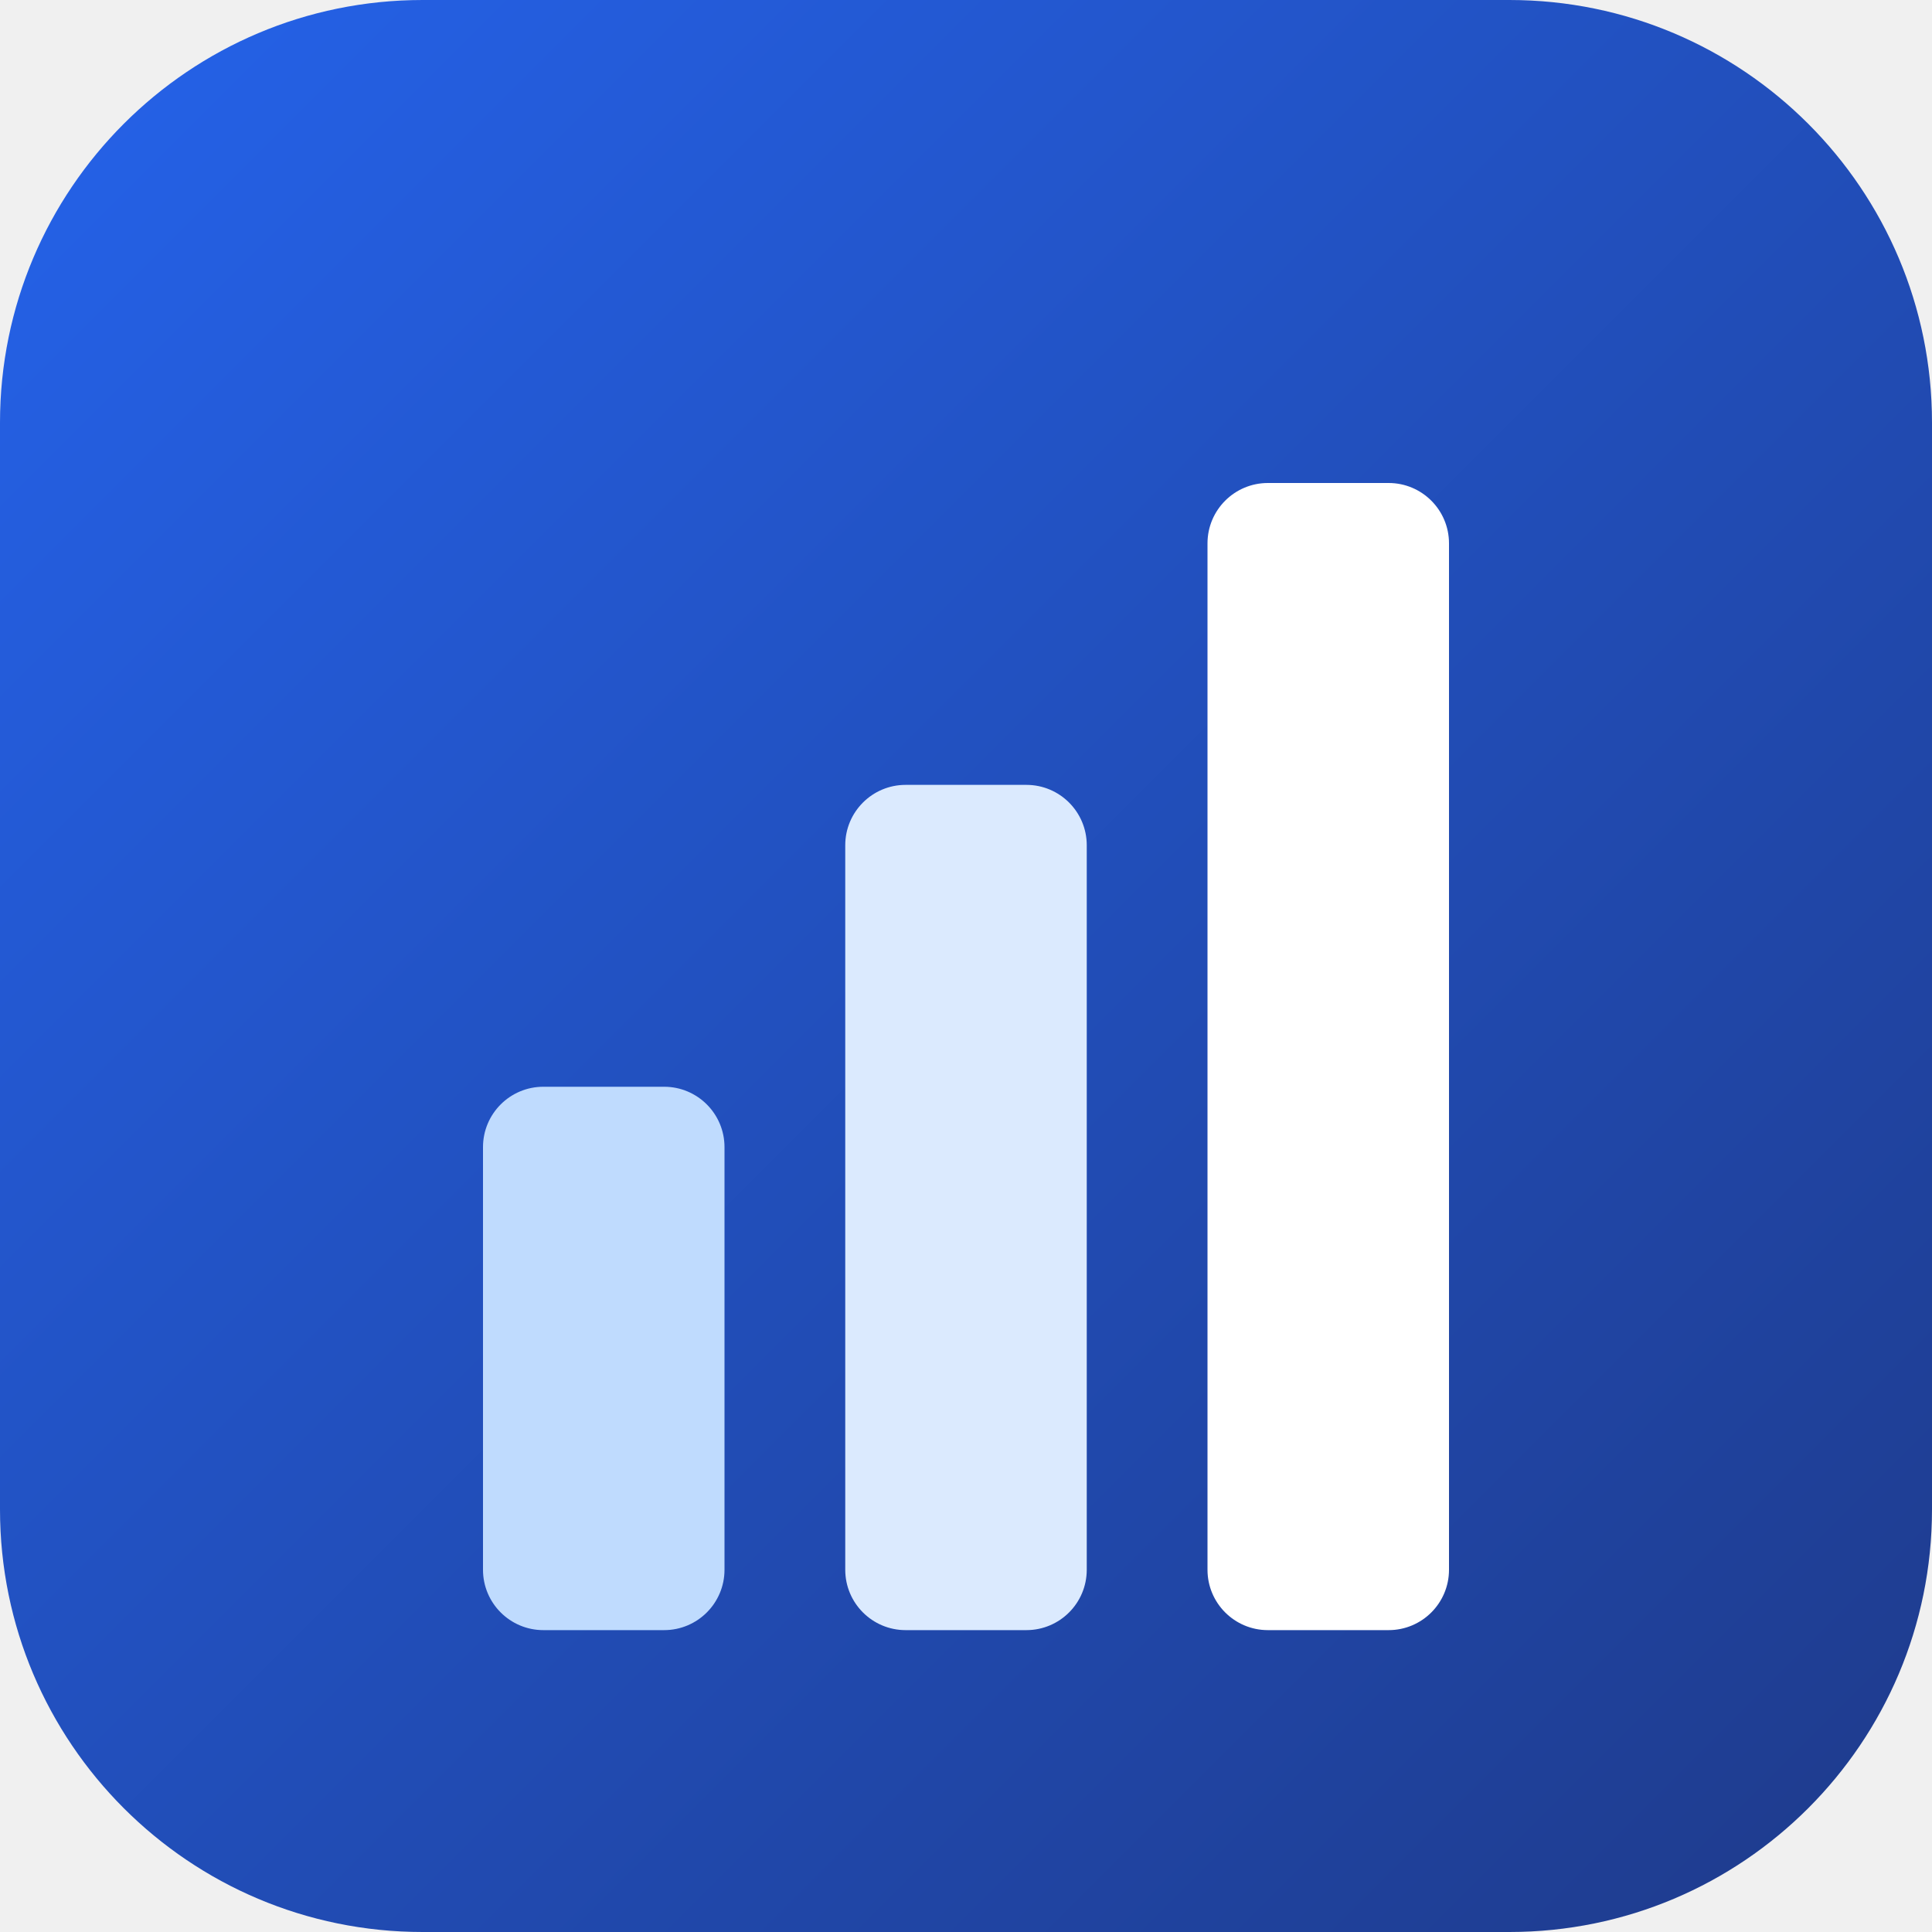
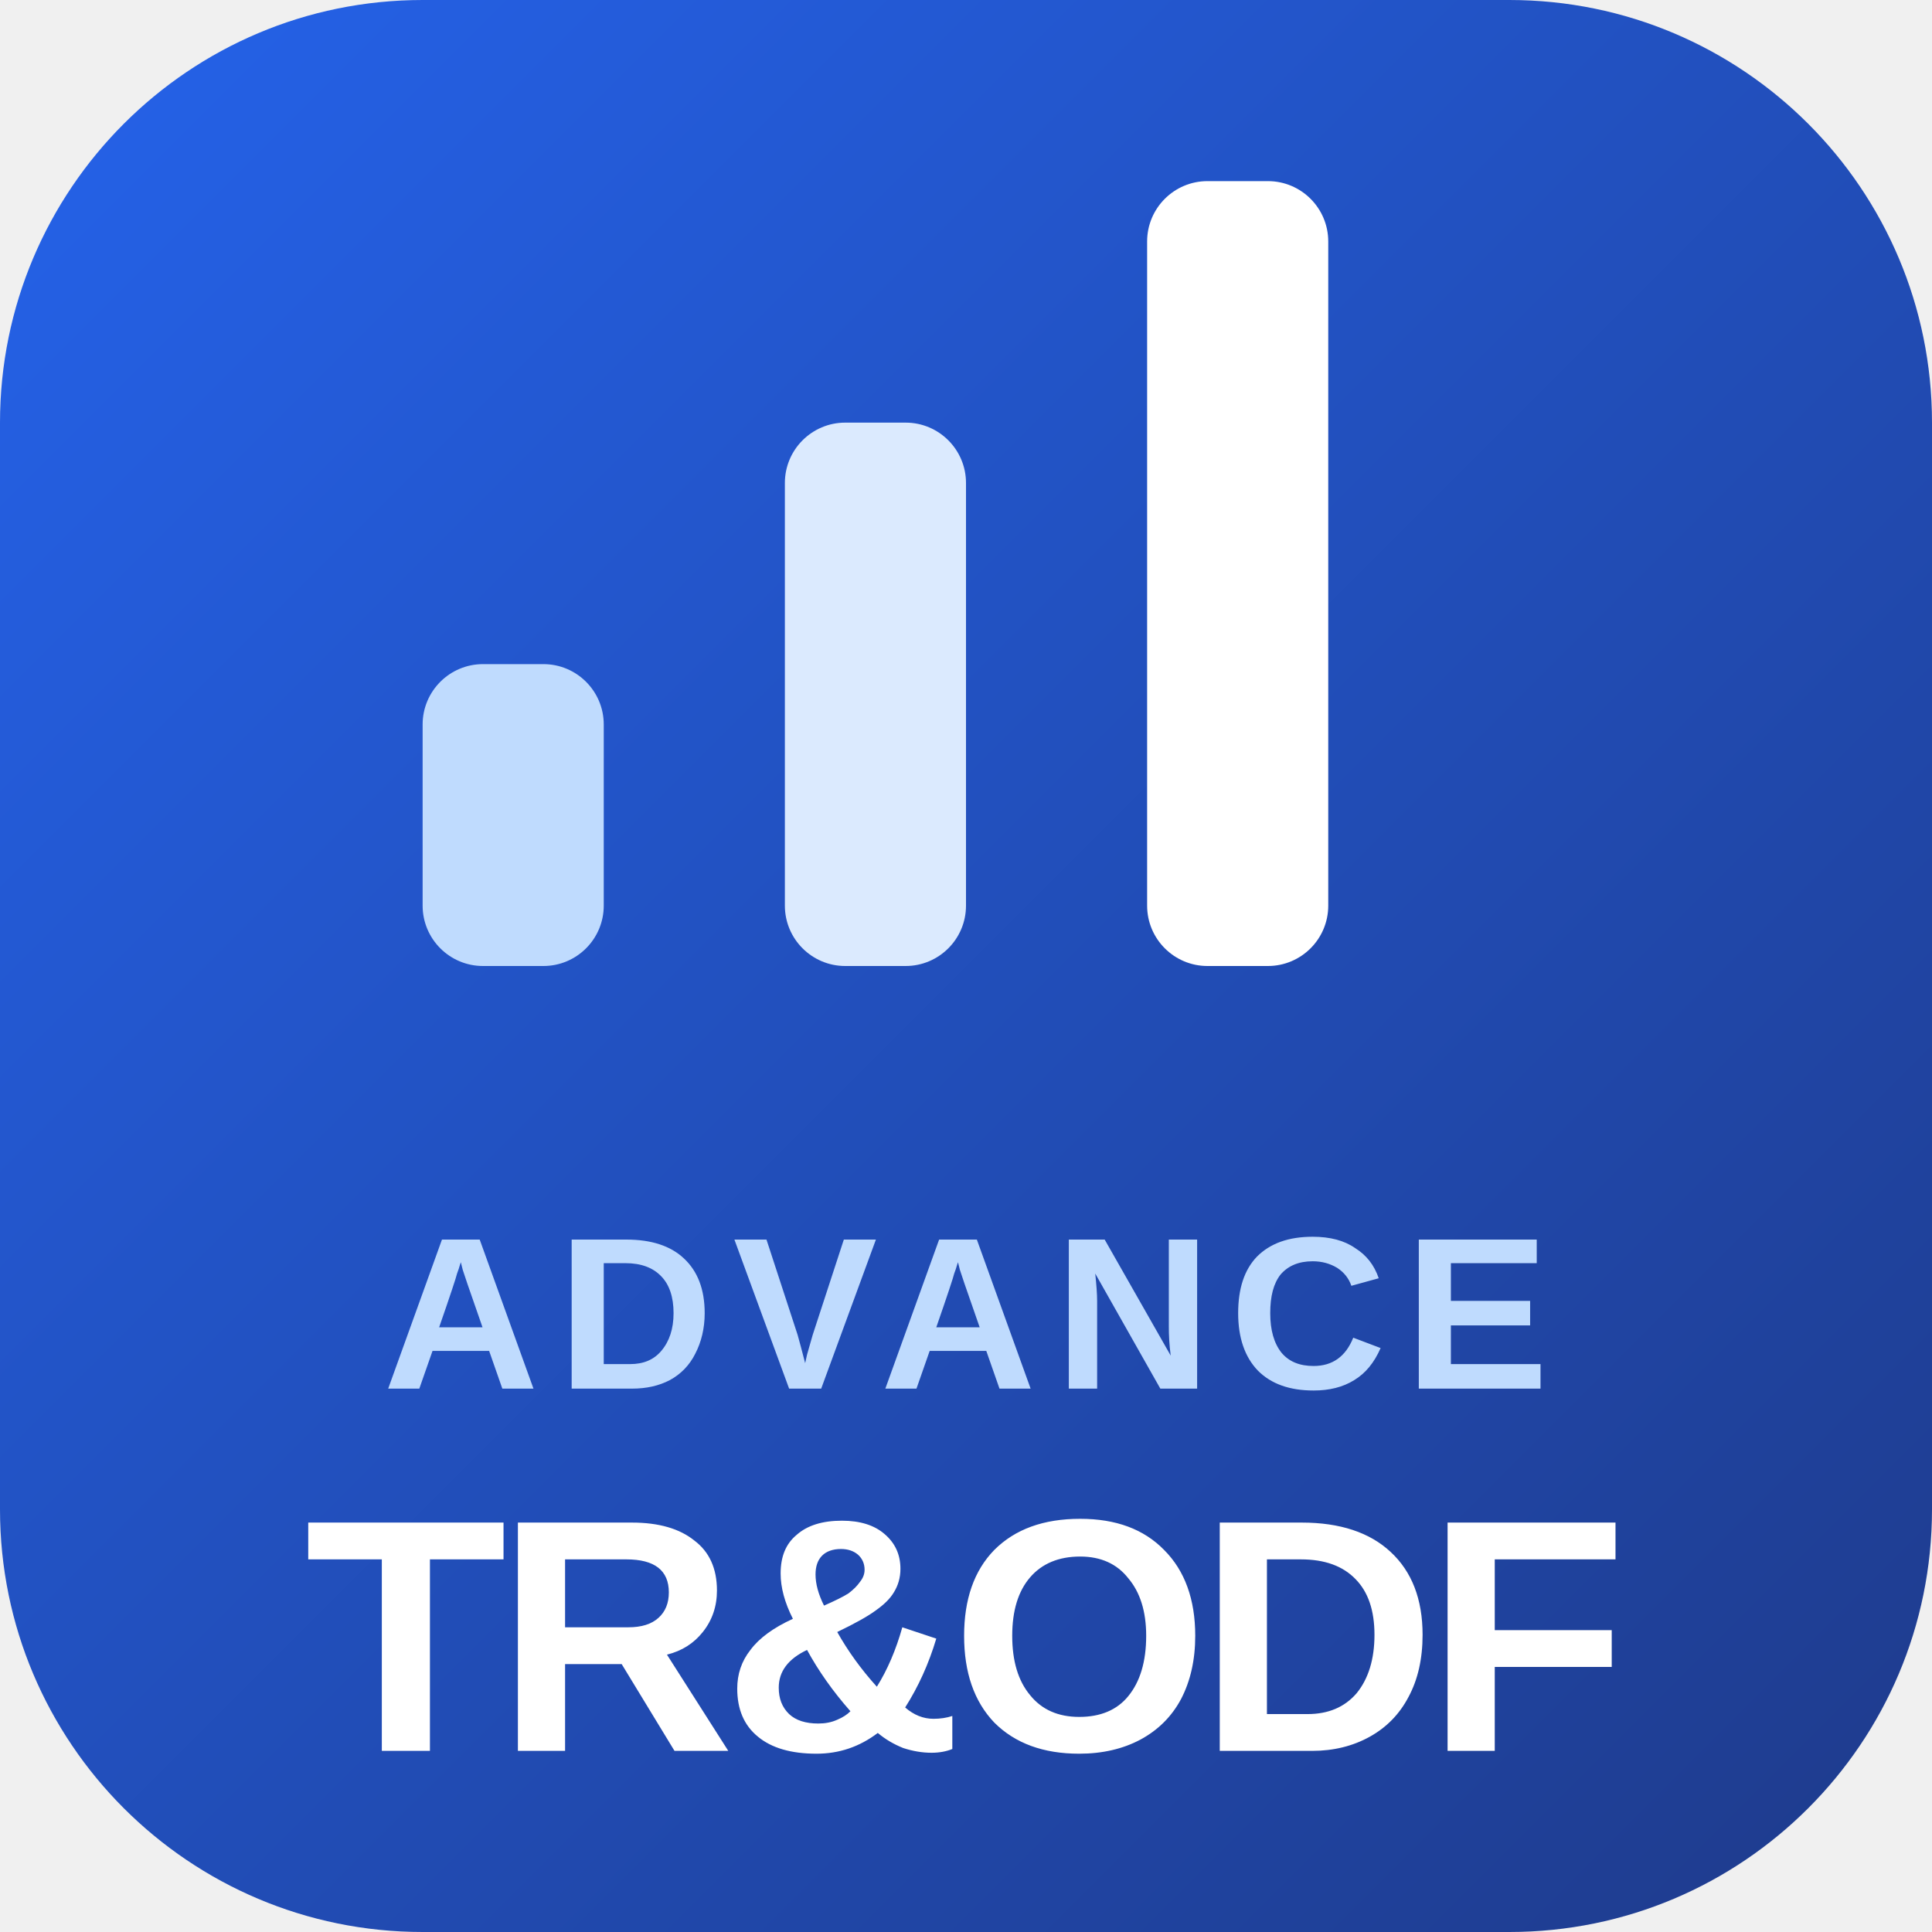
<svg xmlns="http://www.w3.org/2000/svg" viewBox="0 0 32 32">
  <defs>
    <linearGradient id="bg" x1="0" y1="0" x2="1" y2="1">
      <stop offset="0%" stop-color="#2563eb" />
      <stop offset="100%" stop-color="#1e3a8a" />
    </linearGradient>
  </defs>
  <rect width="32" height="32" rx="7" fill="url(#bg)" />
-   <rect x="8" y="18" width="4" height="9" rx="1" fill="#bfdbfe" />
-   <rect x="14" y="13" width="4" height="14" rx="1" fill="#dbeafe" />
-   <rect x="20" y="8" width="4" height="19" rx="1" fill="#ffffff" />
+   <rect x="7" y="11" width="3" height="5" rx="1" fill="#bfdbfe" />
+   <rect x="13" y="7" width="3" height="9" rx="1" fill="#dbeafe" />
+   <rect x="19" y="3" width="3" height="13" rx="1" fill="#ffffff" />
+   <text x="16" y="23" text-anchor="middle" font-family="Arial, Helvetica, sans-serif" font-size="3.6" font-weight="600" fill="#bfdbfe" letter-spacing="0.3">ADVANCE</text>
+   <text x="16" y="29" text-anchor="middle" font-family="Arial, Helvetica, sans-serif" font-size="5.5" font-weight="700" fill="#ffffff" letter-spacing="-0.2">TR&amp;ODF</text>
</svg>
